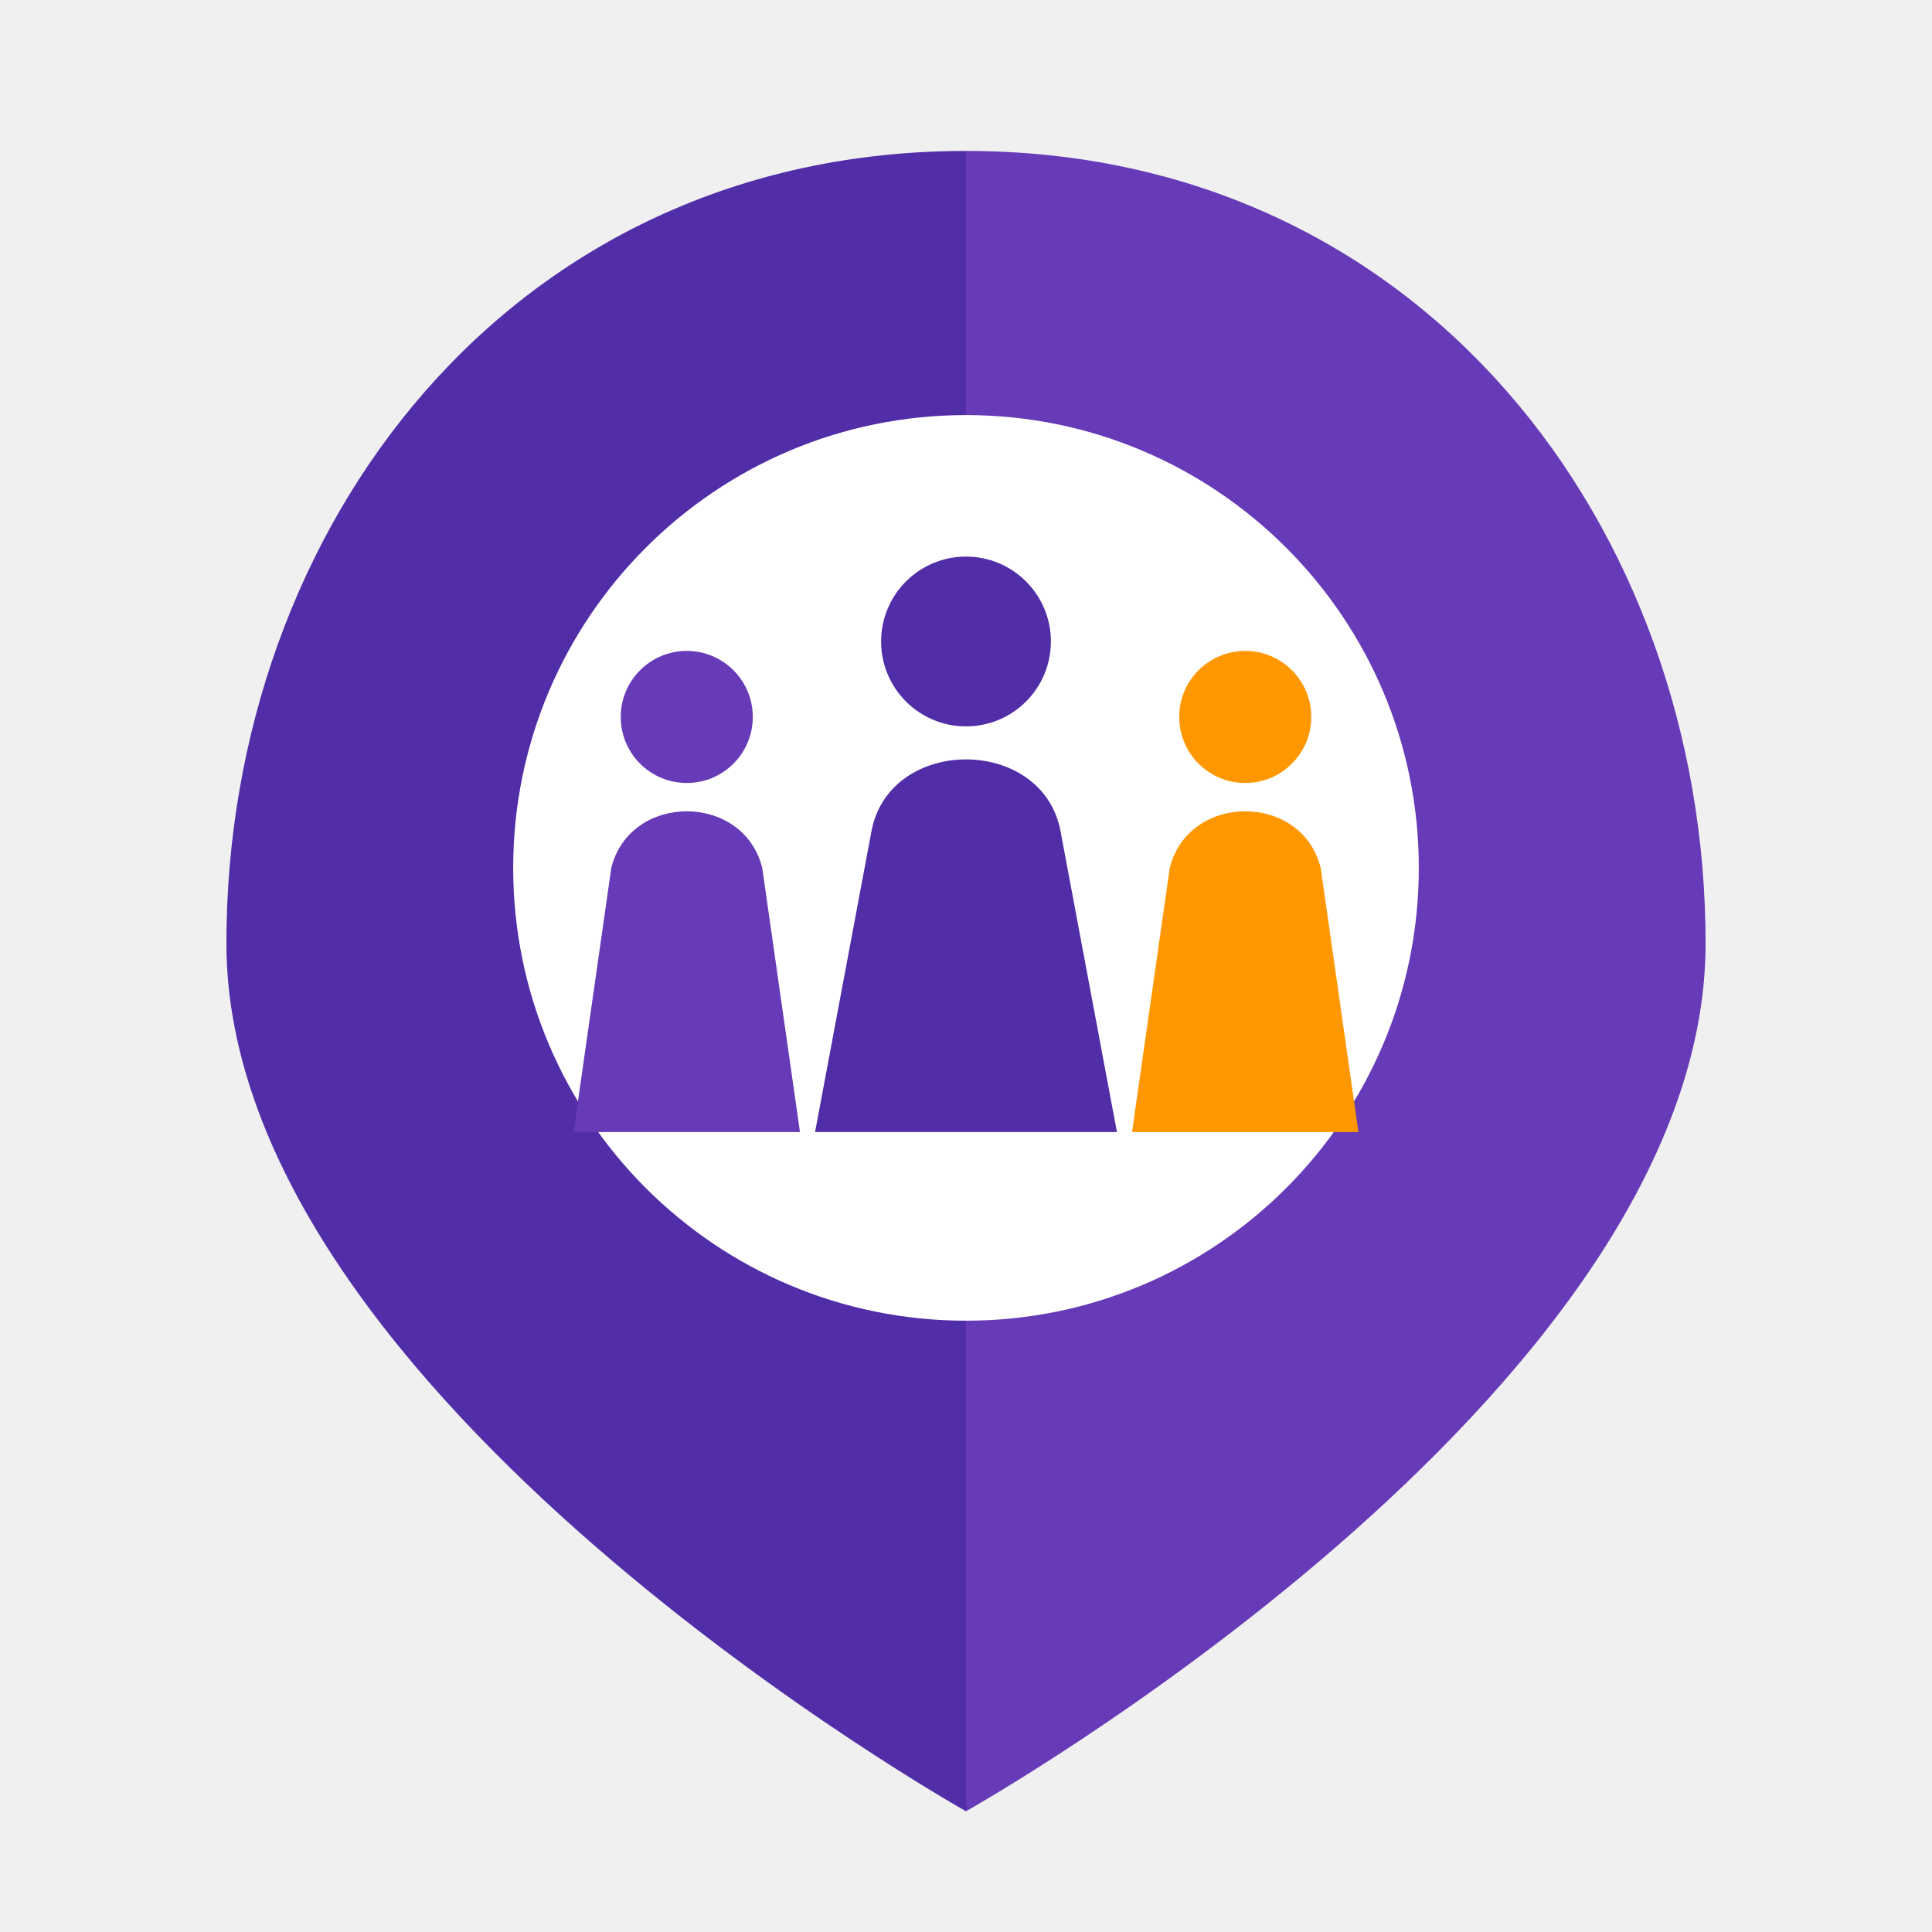
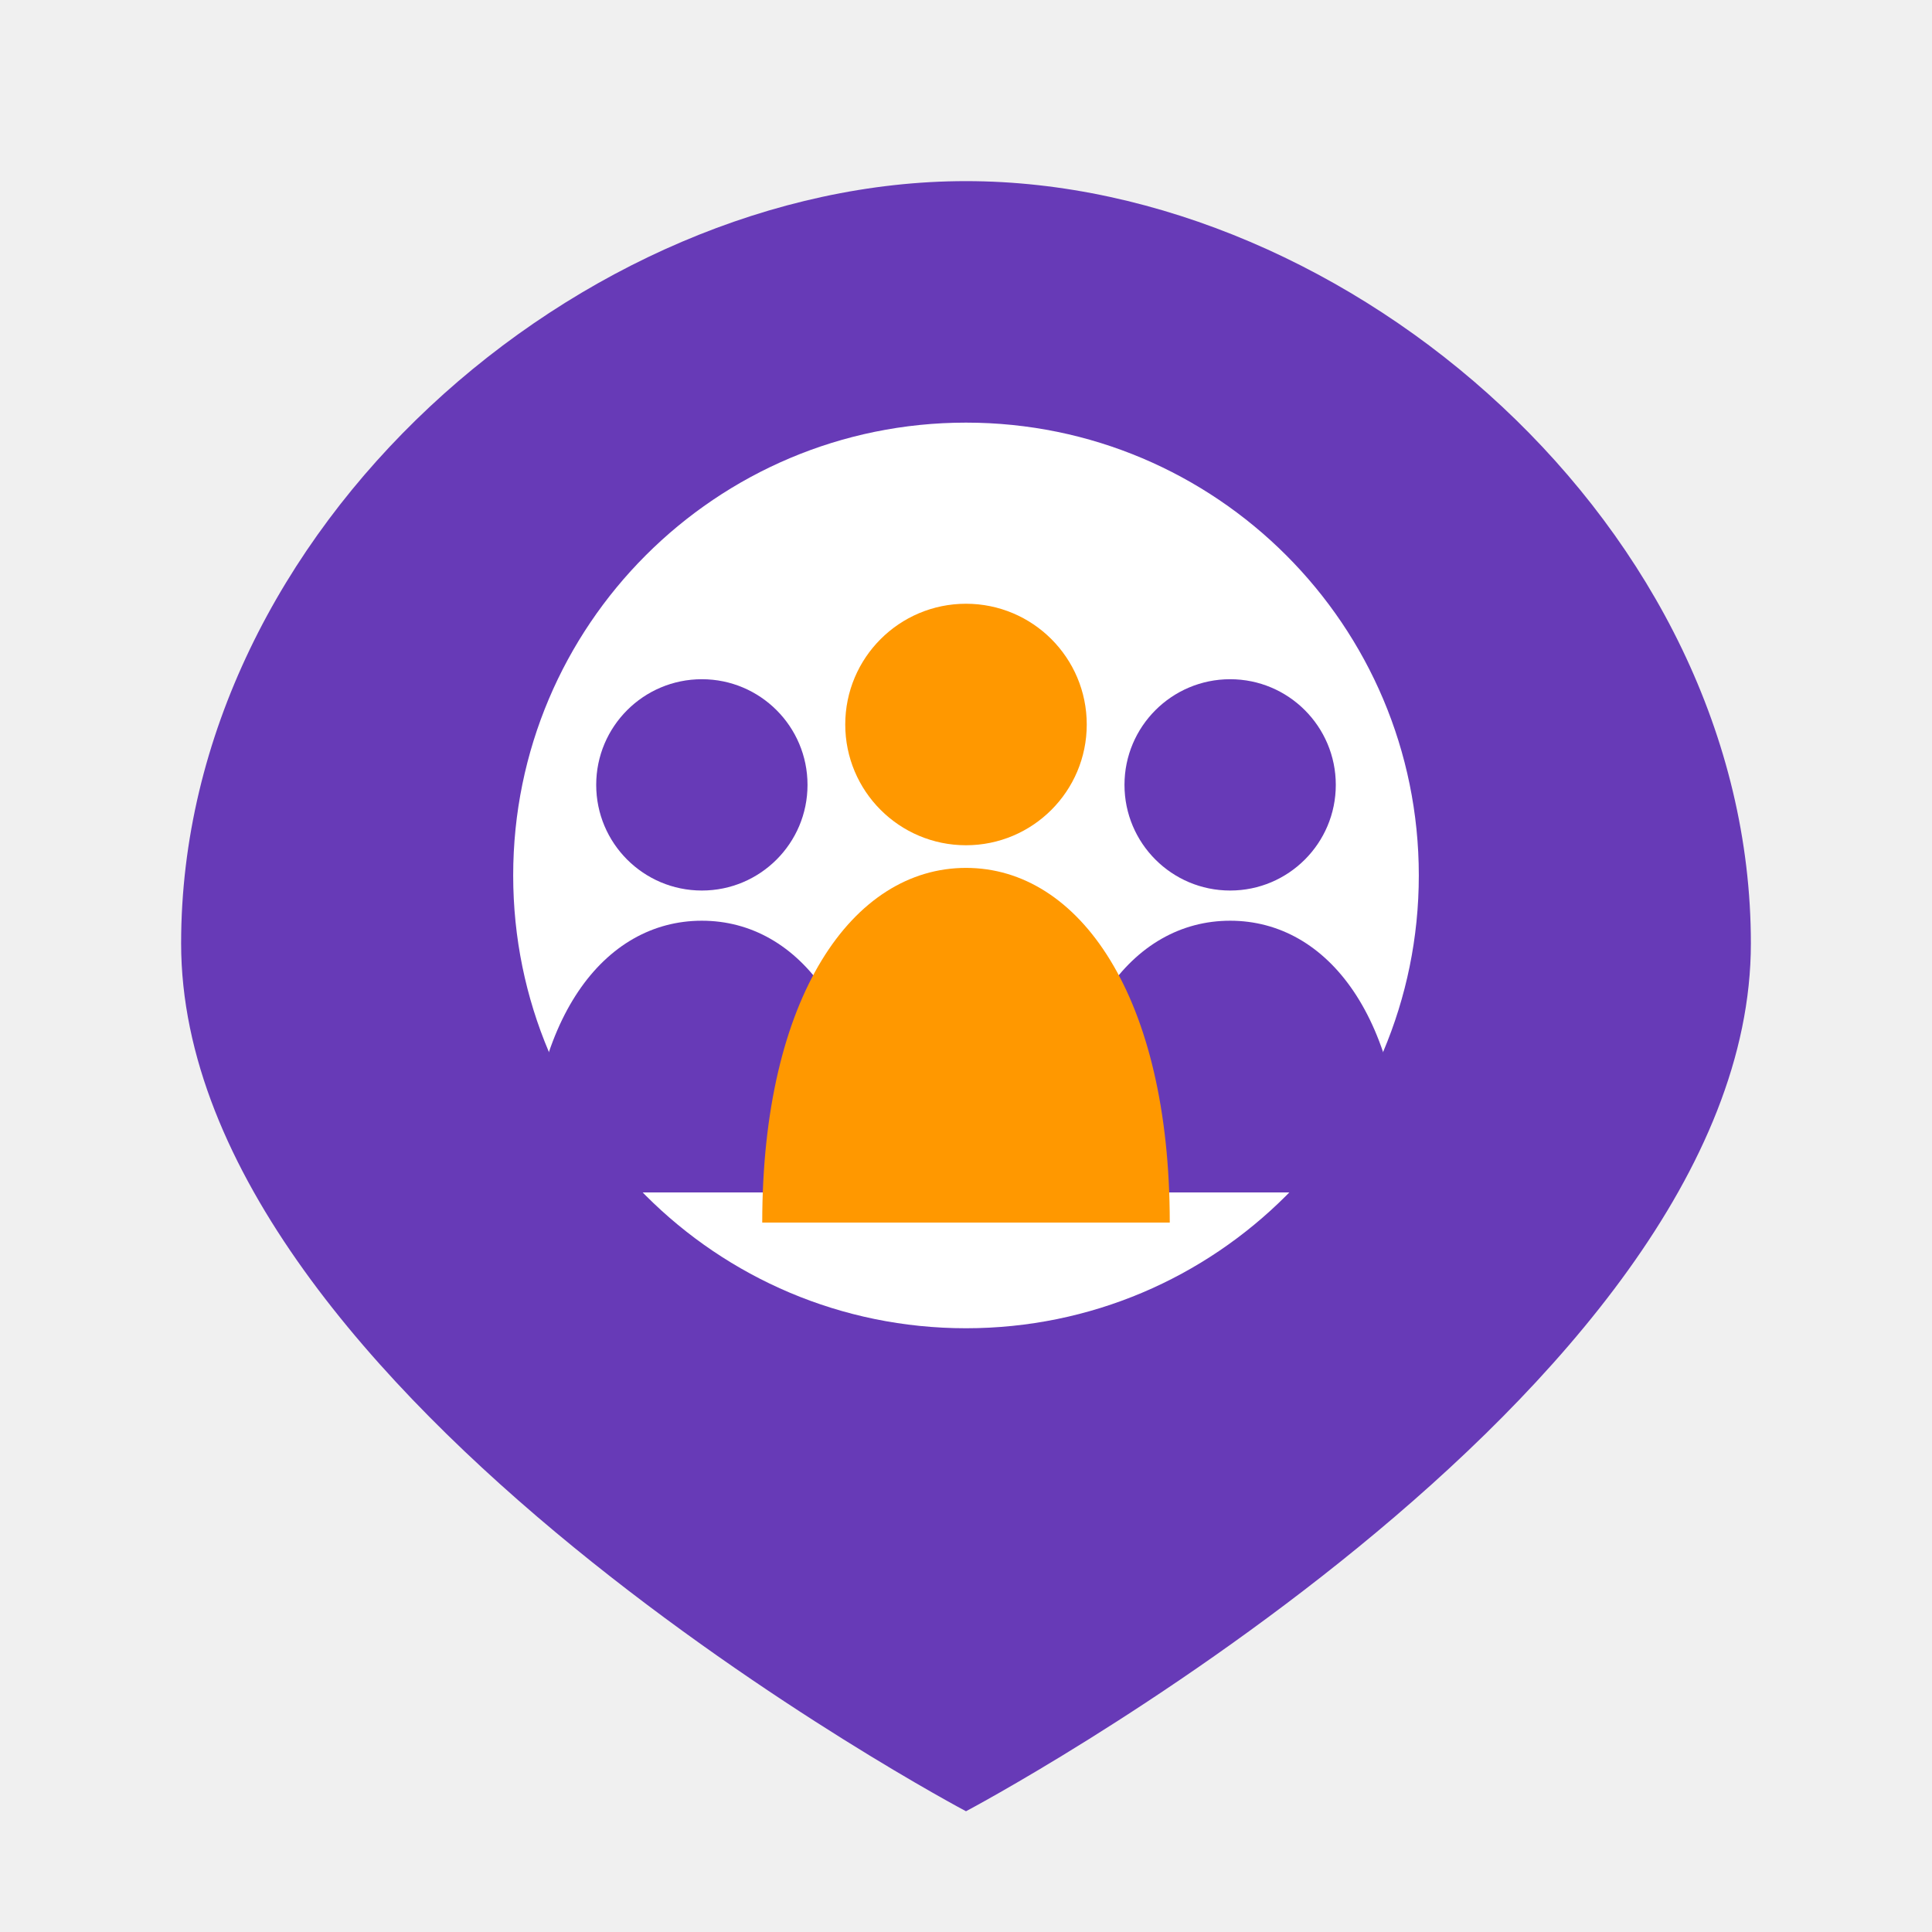
<svg xmlns="http://www.w3.org/2000/svg" viewBox="0 0 1024 1024" width="1024" height="1024">
-   <path fill="#512DA8" d="M512 80 C270 80 120 280 120 500 C120 740 512 960 512 960 L512 80 Z" />
-   <path fill="#673AB7" d="M512 80 C754 80 904 280 904 500 C904 740 512 960 512 960 L512 80 Z" />
-   <circle fill="#FFFFFF" cx="512" cy="460" r="240" />
-   <circle fill="#FF9800" cx="660" cy="380" r="35" />
-   <path fill="#FF9800" d="M600 600 L620 460 C630 420 690 420 700 460 L720 600 Z" />
-   <circle fill="#673AB7" cx="364" cy="380" r="35" />
-   <path fill="#673AB7" d="M304 600 L324 460 C334 420 394 420 404 460 L424 600 Z" />
-   <circle fill="#512DA8" cx="512" cy="340" r="45" />
-   <path fill="#512DA8" d="M432 600 L462 440 C472 390 552 390 562 440 L592 600 Z" />
+   <path fill="#673AB7" d="M512 96 C309 96 96 280 96 500 C96 740 512 960 512 960 C512 960 928 740 928 500 C928 280 715 96 512 96 Z" />
+   <circle fill="#FFFFFF" cx="512" cy="464" r="240" />
+   <circle fill="#673AB7" cx="372" cy="416" r="56" />
+   <path fill="#673AB7" d="M280 632 C280 540 320 488 372 488 C424 488 464 540 464 632 L280 632 Z" />
+   <circle fill="#673AB7" cx="652" cy="416" r="56" />
+   <path fill="#673AB7" d="M560 632 C560 540 600 488 652 488 C704 488 744 540 744 632 L560 632 Z" />
+   <path fill="#FF9800" d="M404 648 C404 528 452 460 512 460 C572 460 620 528 620 648 L404 648 Z" />
+   <circle fill="#FF9800" cx="512" cy="384" r="64" />
</svg>
